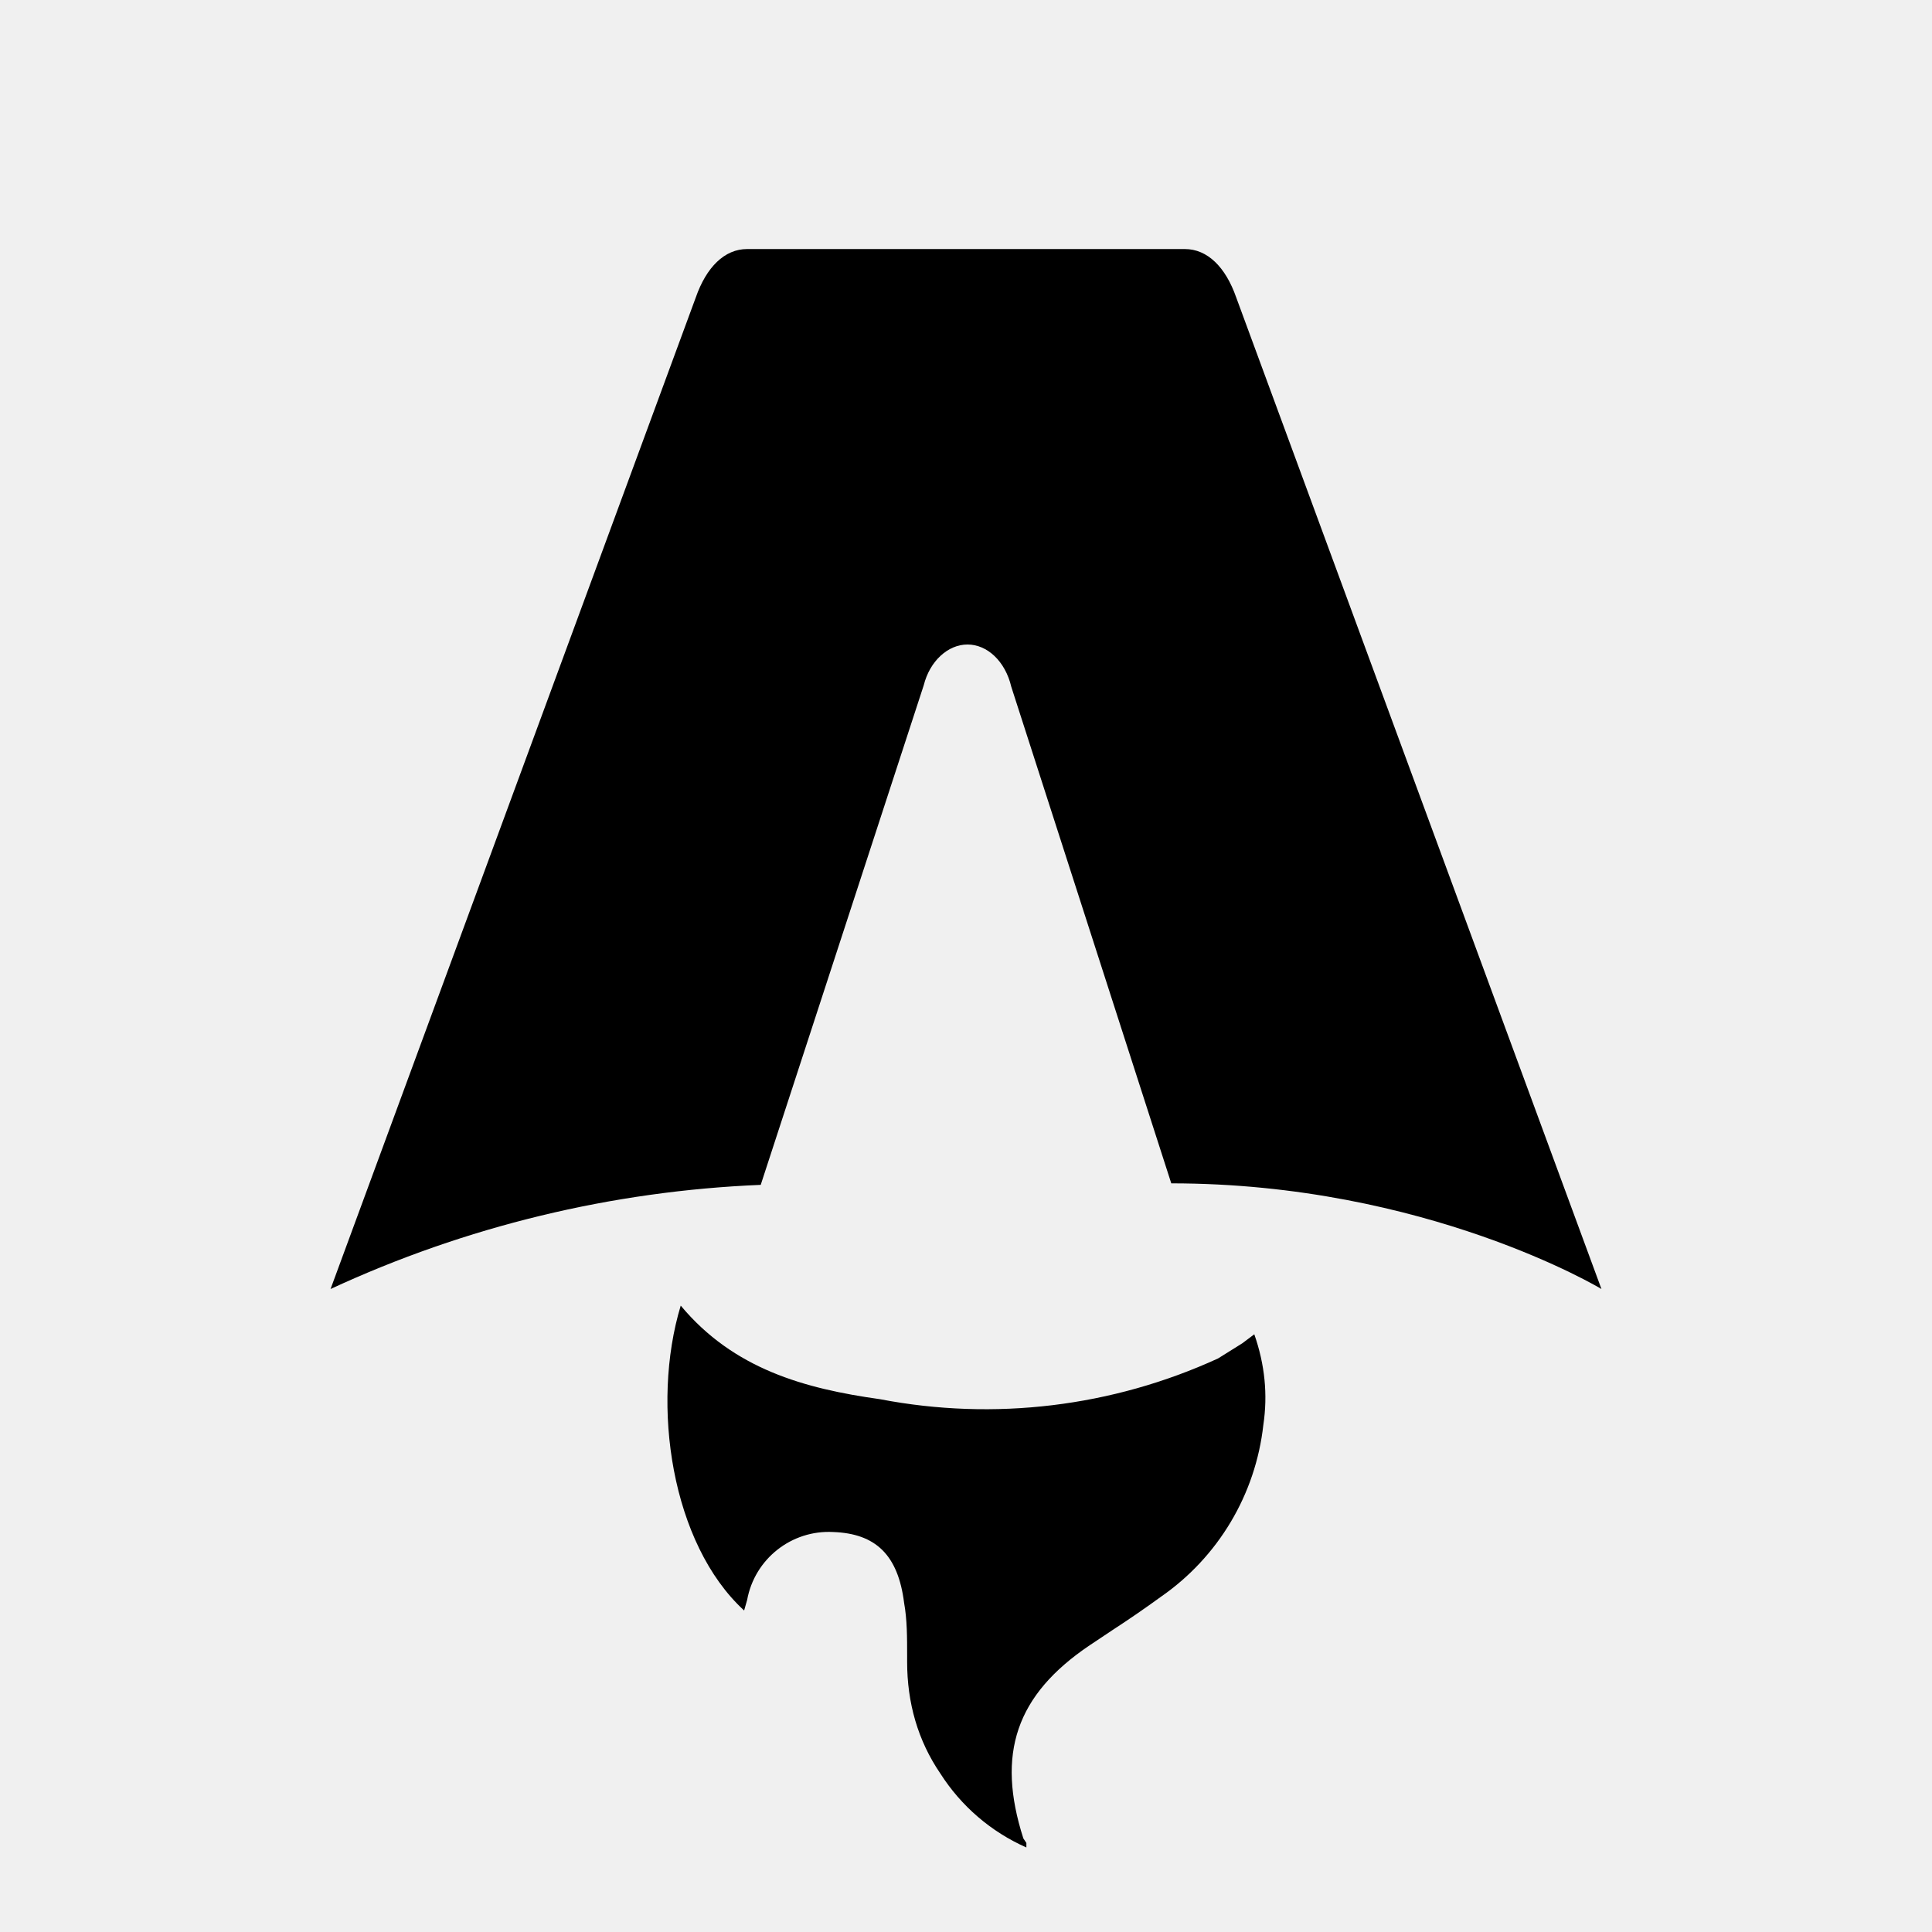
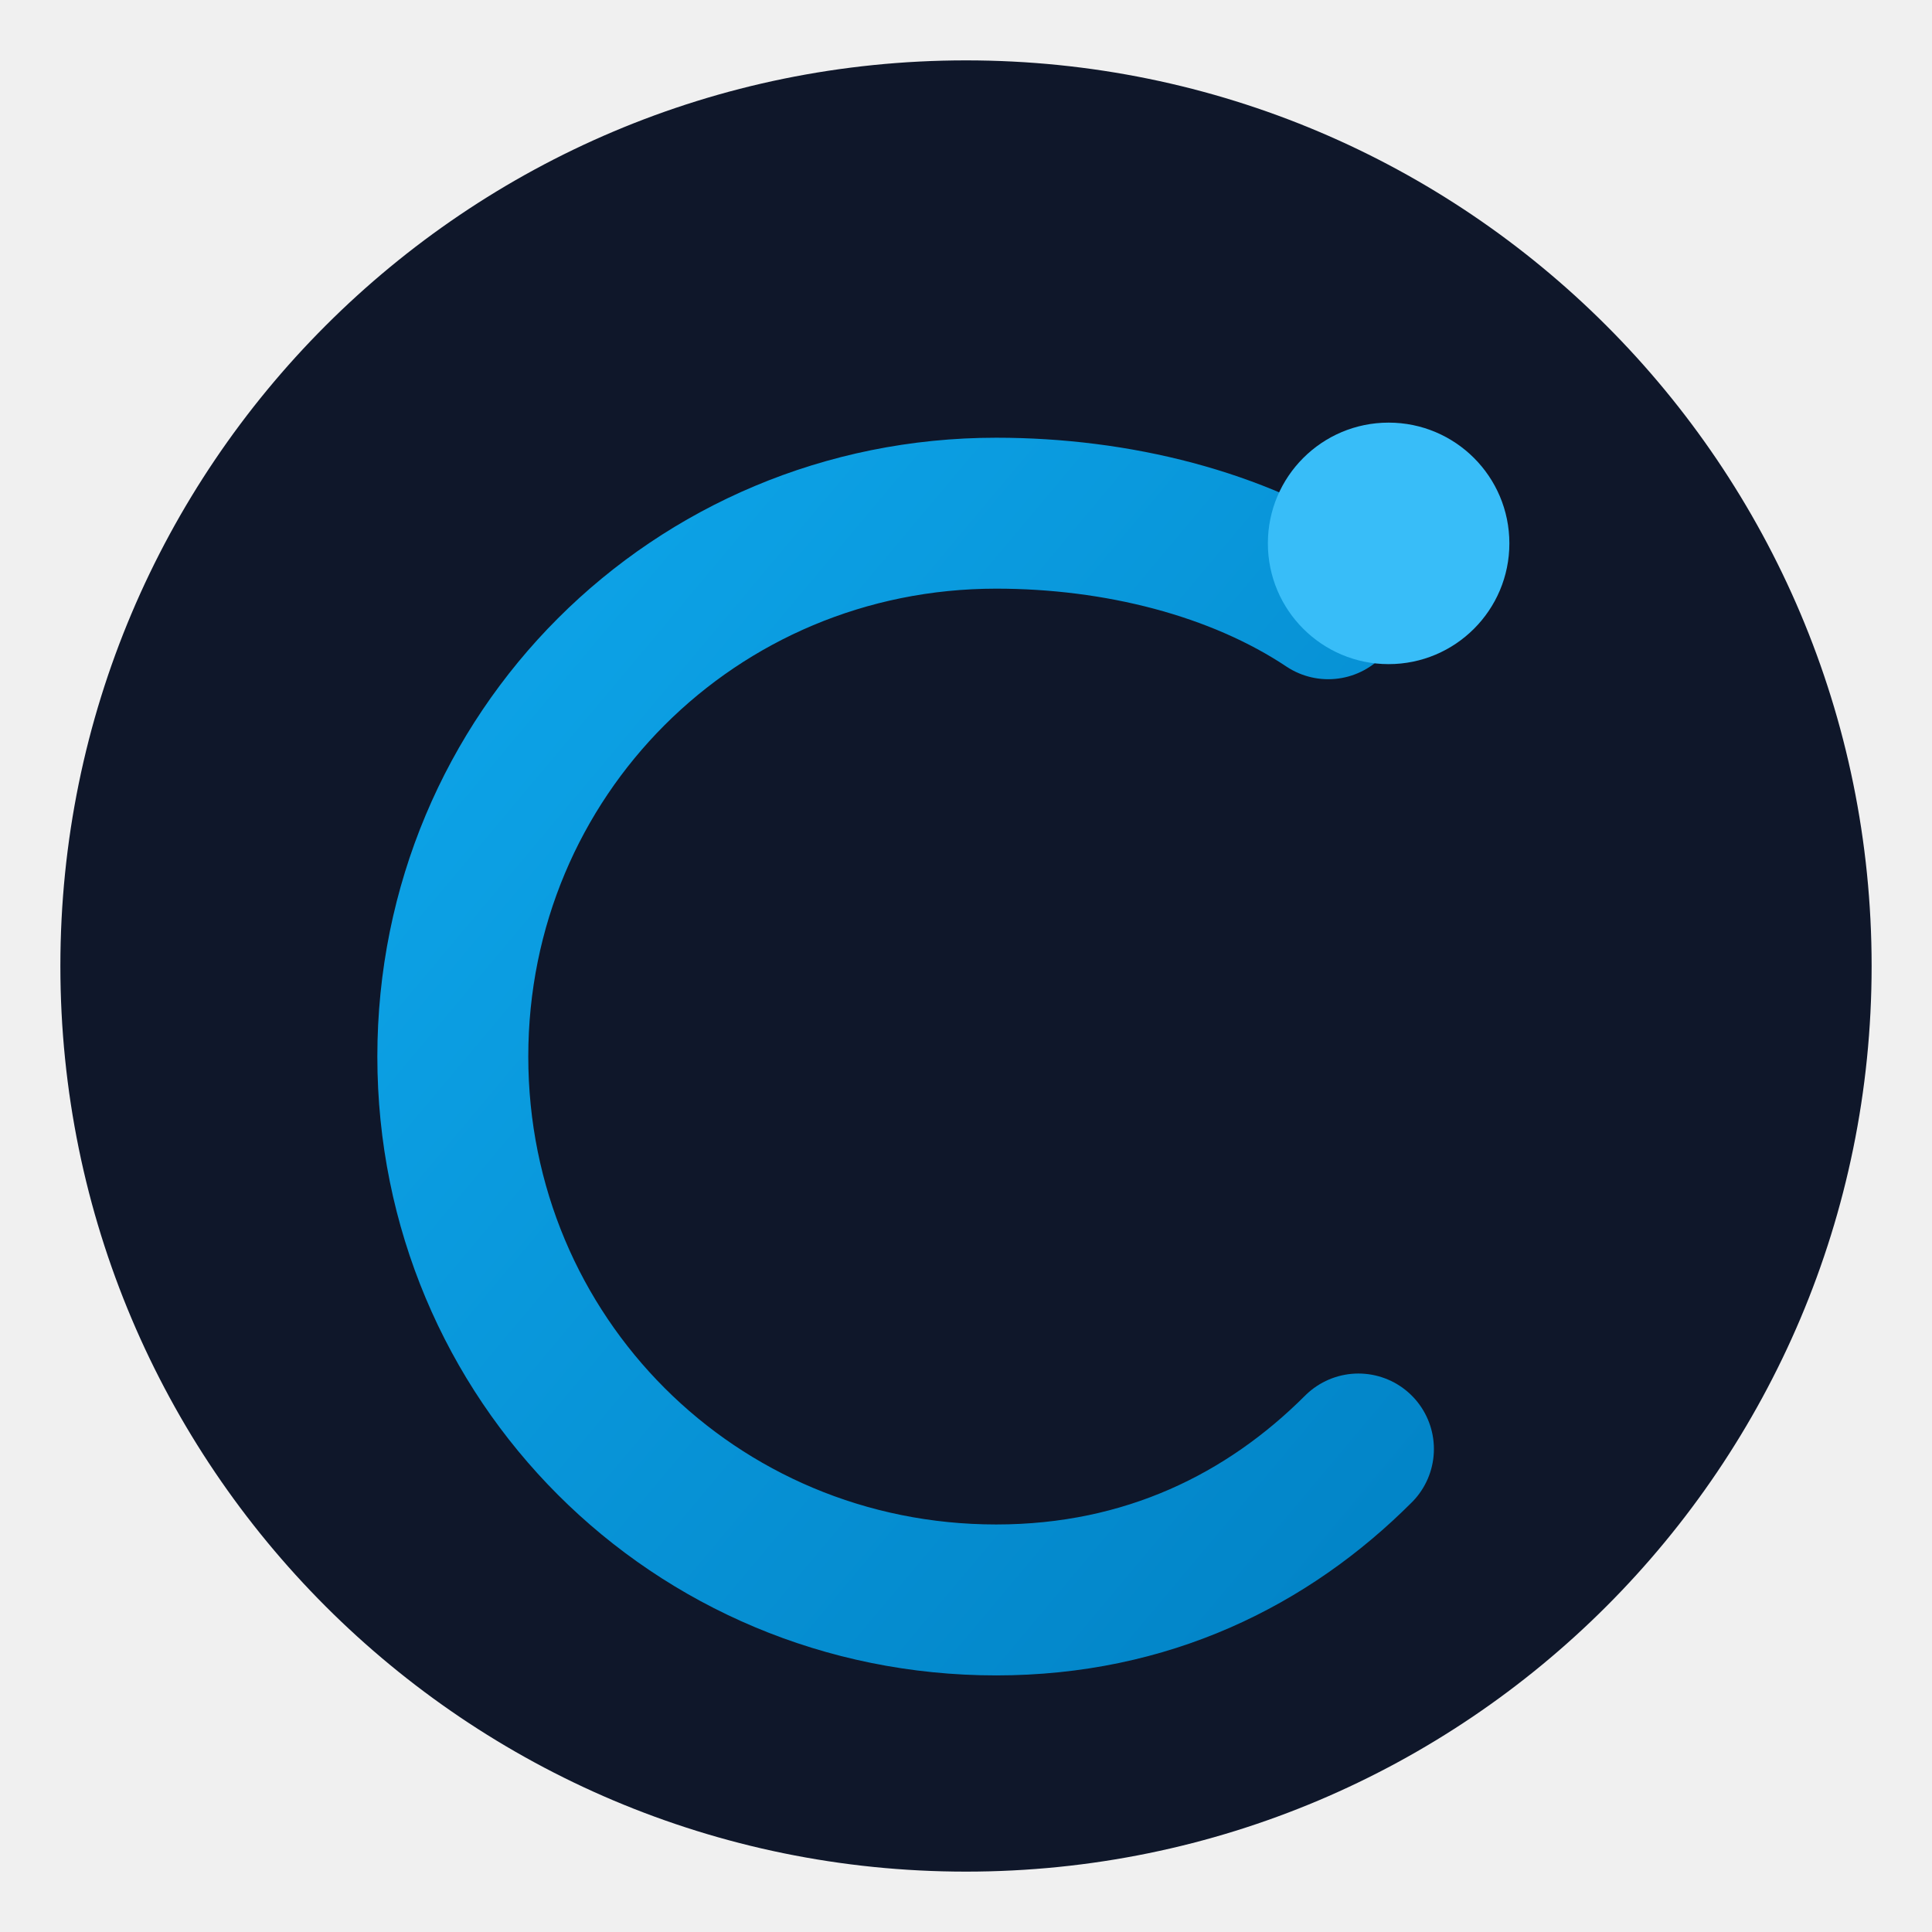
- <svg xmlns="http://www.w3.org/2000/svg" fill="none" viewBox="0 0 128 128">
-   <path d="M50.4 78.5a75.1 75.1 0 0 0-28.5 6.9l24.2-65.7c.7-2 1.9-3.2 3.4-3.2h29c1.5 0 2.7 1.2 3.4 3.2l24.2 65.7s-11.6-7-28.5-7L67 45.5c-.4-1.7-1.6-2.8-2.9-2.8-1.3 0-2.5 1.1-2.9 2.7L50.4 78.5Zm-1.1 28.2Zm-4.2-20.2c-2 6.6-.6 15.8 4.2 20.2a17.5 17.5 0 0 1 .2-.7 5.5 5.5 0 0 1 5.7-4.5c2.8.1 4.3 1.5 4.7 4.7.2 1.1.2 2.3.2 3.5v.4c0 2.7.7 5.2 2.2 7.4a13 13 0 0 0 5.7 4.9v-.3l-.2-.3c-1.8-5.6-.5-9.5 4.4-12.8l1.5-1a73 73 0 0 0 3.2-2.2 16 16 0 0 0 6.8-11.4c.3-2 .1-4-.6-6l-.8.6-1.6 1a37 37 0 0 1-22.4 2.7c-5-.7-9.7-2-13.2-6.2Z" />
-   <style>
-         path { fill: #000; }
-         @media (prefers-color-scheme: dark) {
-             path { fill: #FFF; }
-         }
-     </style>
+ <svg xmlns="http://www.w3.org/2000/svg" viewBox="0 0 64 64">
+   <defs>
+     <linearGradient id="g" x1="0%" y1="0%" x2="100%" y2="100%">
+       <stop offset="0%" stop-color="#0ea5e9" />
+       <stop offset="100%" stop-color="#0284c7" />
+     </linearGradient>
+   </defs>
+   <circle cx="32" cy="32" r="30" fill="#0f172a" />
+   <path d="M44 20c-3-2-7-3-11-3-10 0-18 8-18 18s8 18 18 18c5 0 9-2 12-5" fill="none" stroke="url(#g)" stroke-width="5" stroke-linecap="round" />
+   <circle cx="46" cy="18" r="4" fill="#38bdf8" />
</svg>
